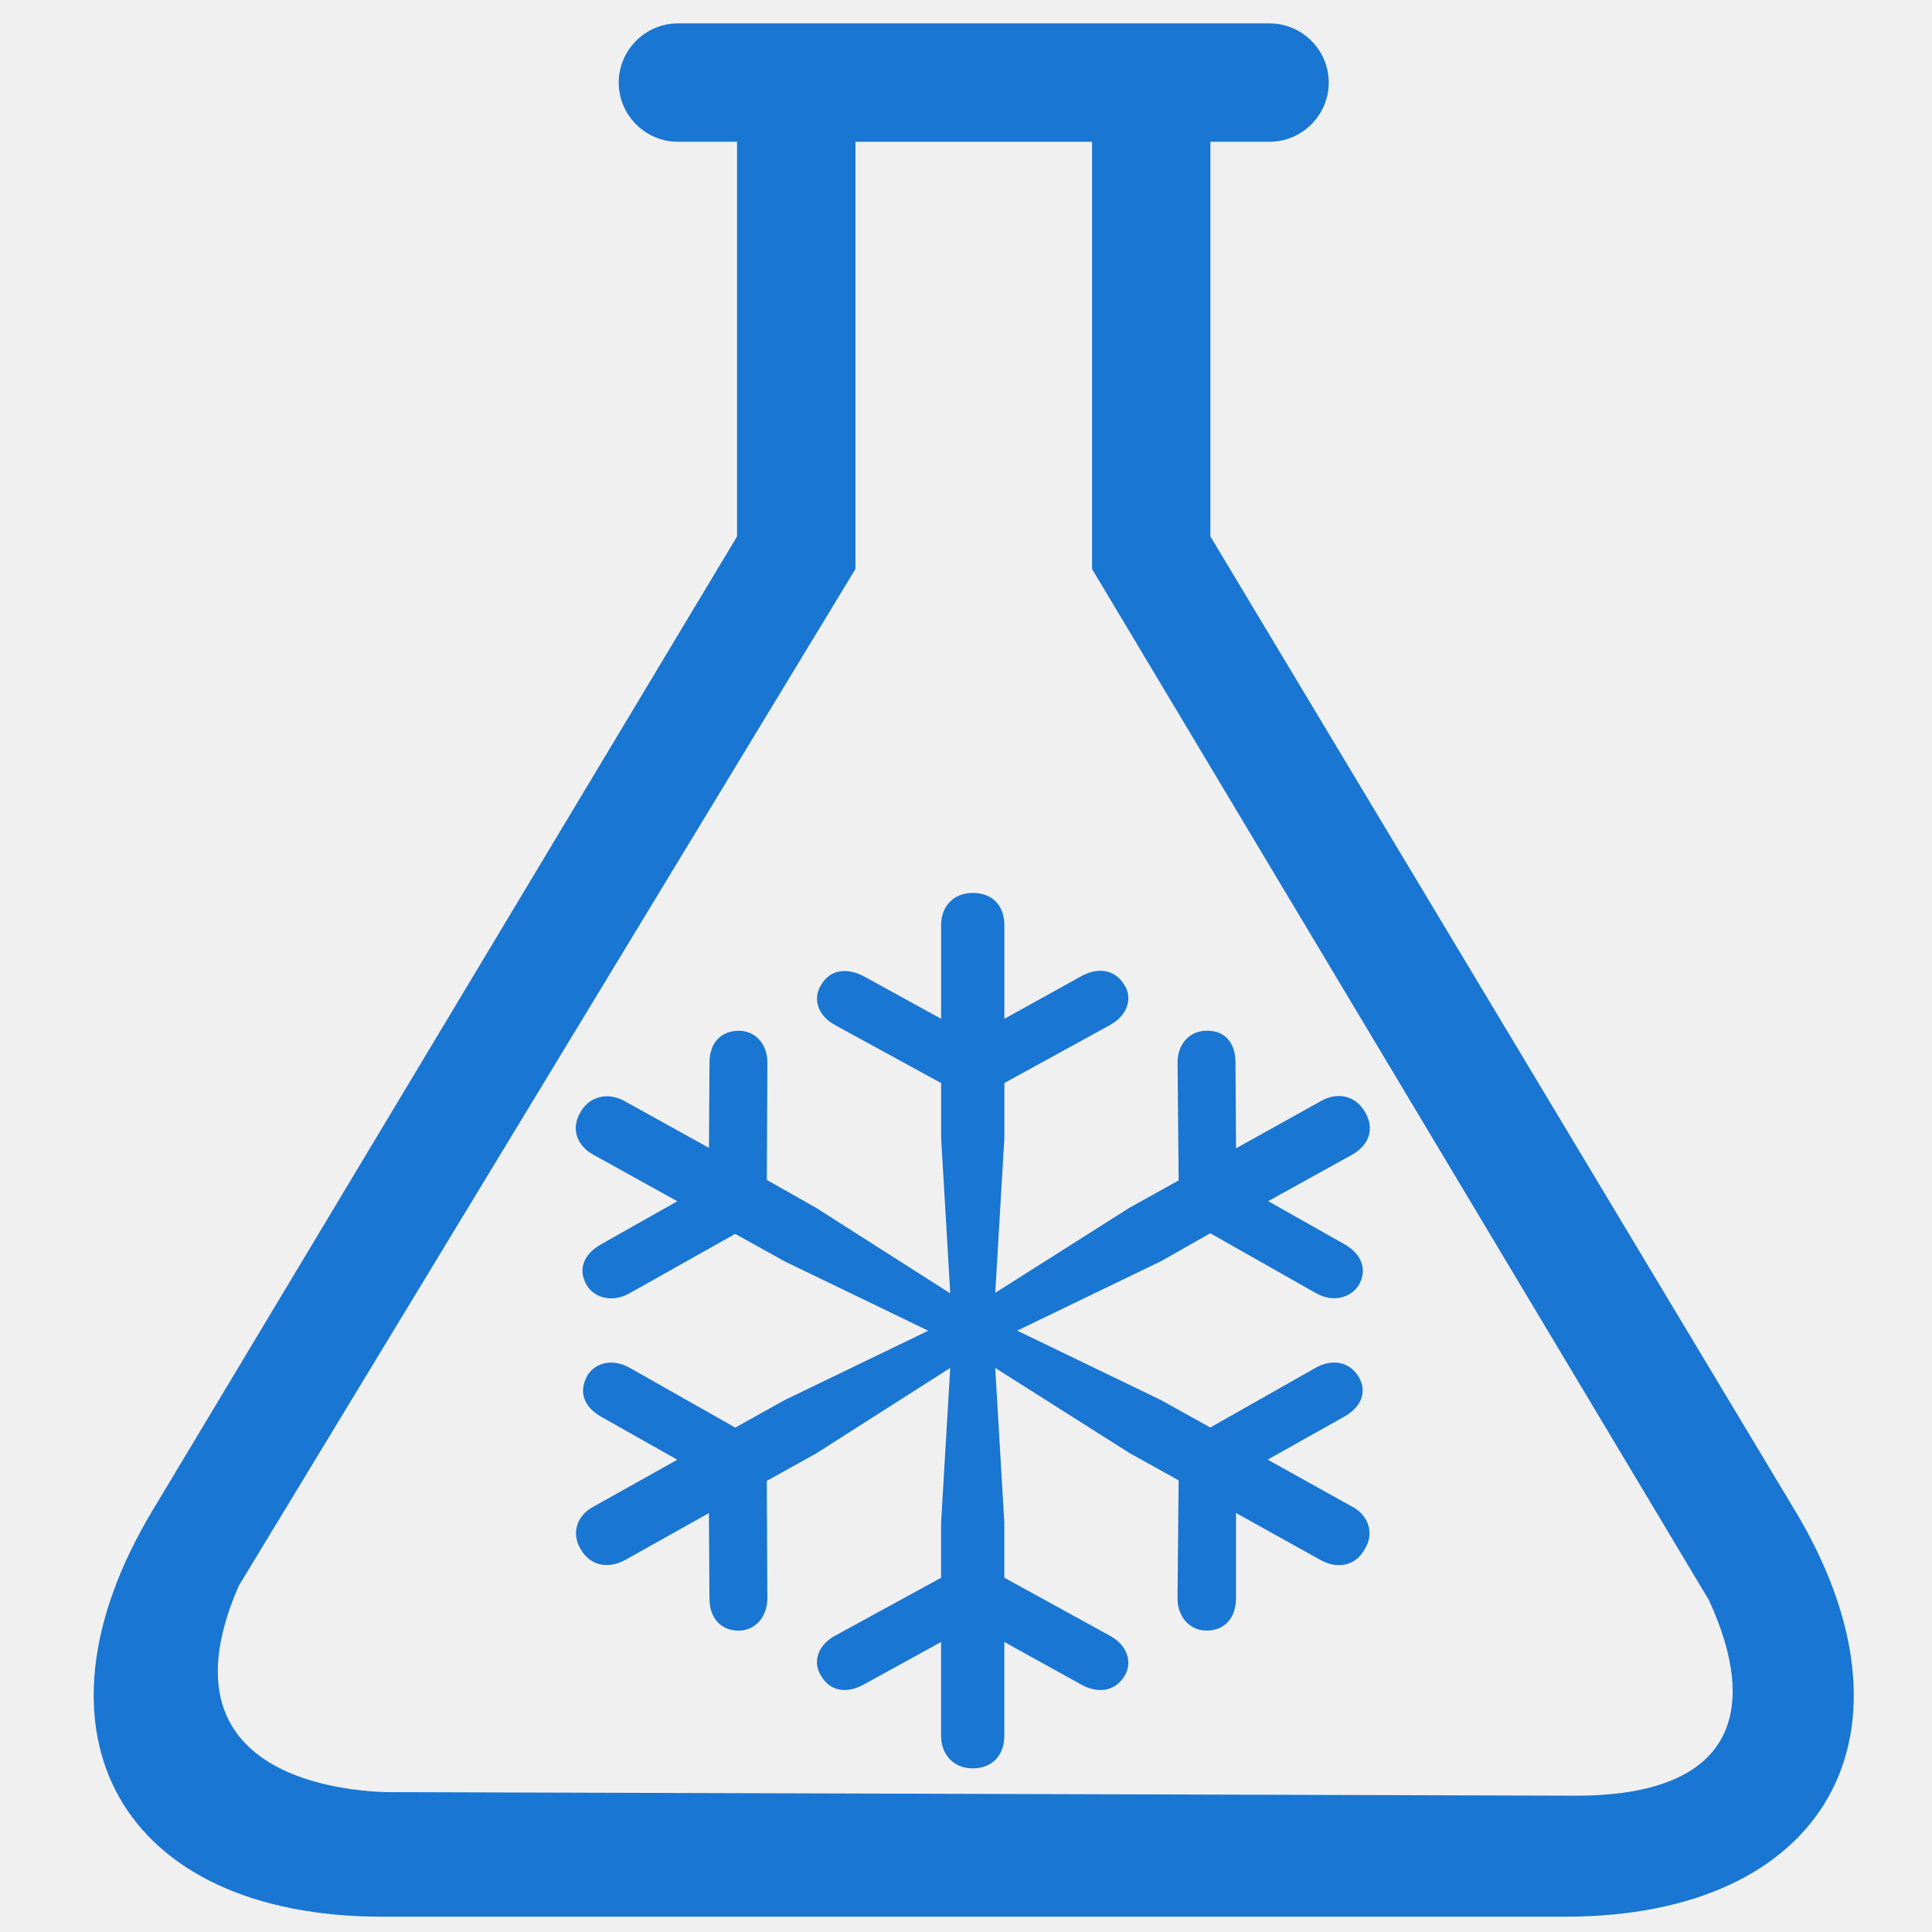
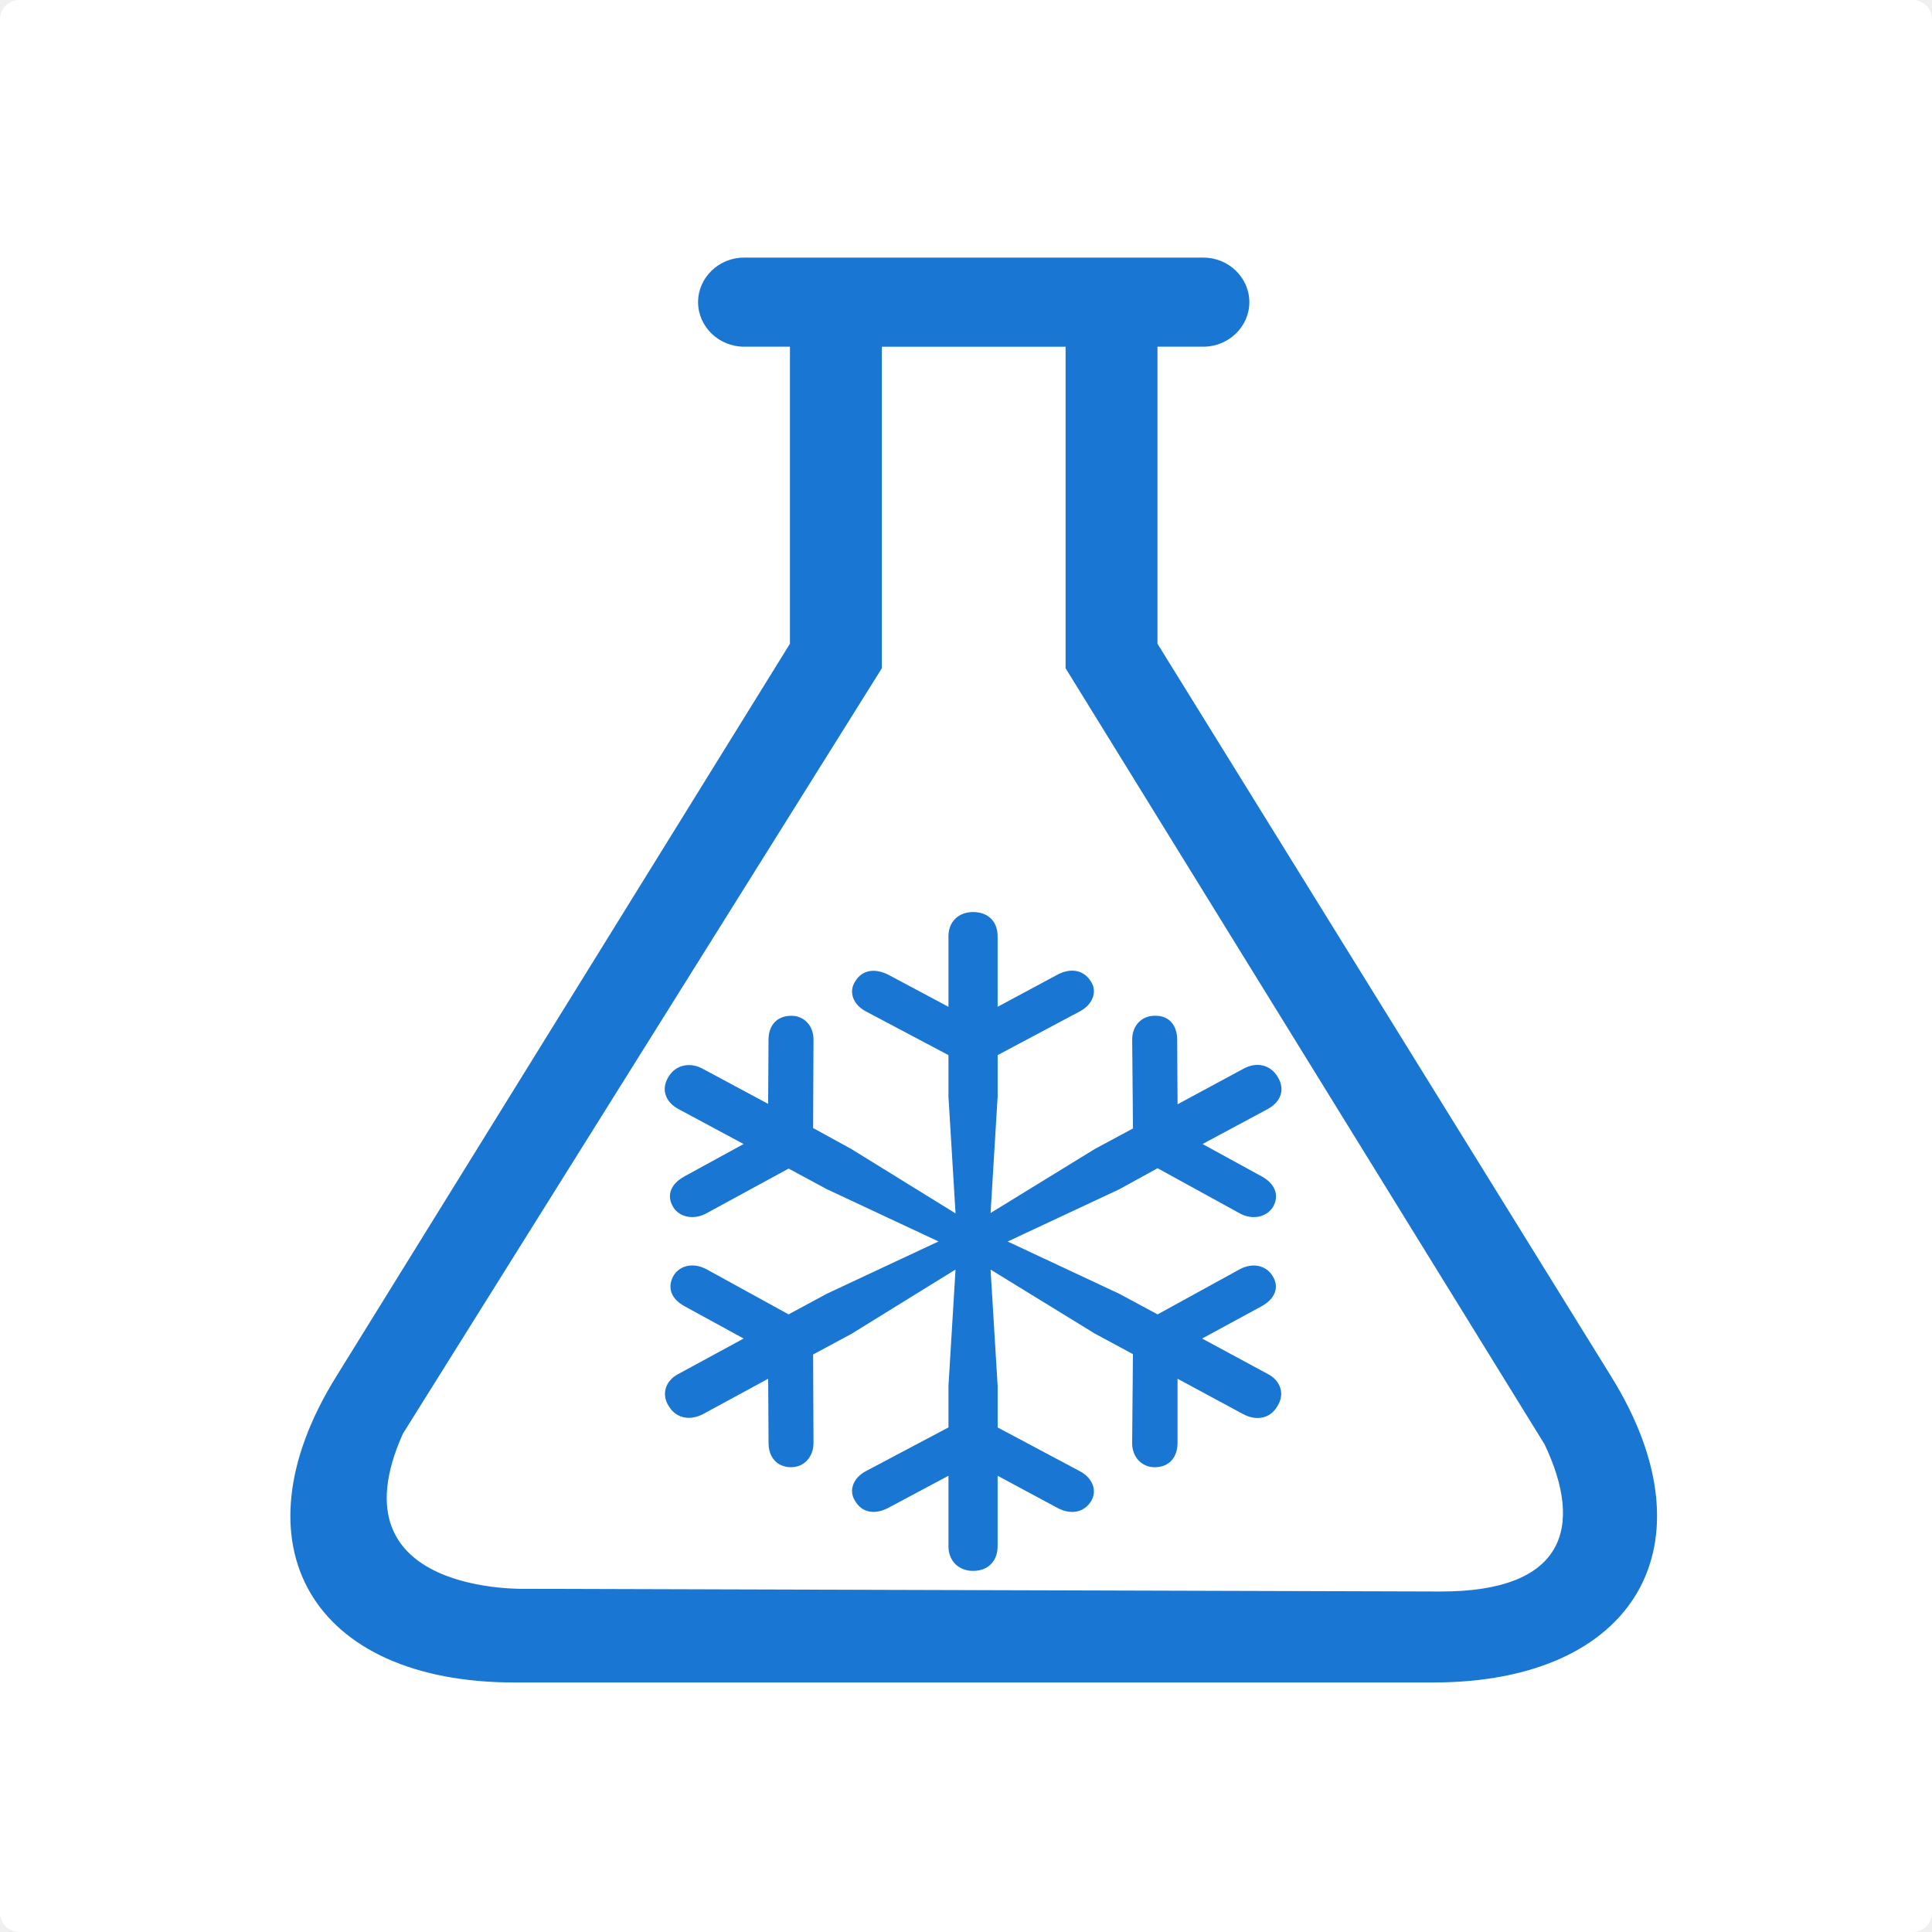
<svg xmlns="http://www.w3.org/2000/svg" width="54mm" height="54mm" viewBox="0 0 54 54" version="1.1" id="svg1" xml:space="preserve">
  <defs id="defs1" />
  <g id="layer1" transform="translate(-68.5684,-125.4601)">
-     <path d="m 118.743,167.688 -16.344,-27.235 v -11.031 h 1.654 c 0.909,0 1.654,-0.744 1.654,-1.654 0,-0.909 -0.744,-1.654 -1.654,-1.654 H 87.516 c -0.909,0 -1.654,0.744 -1.654,1.654 0,0.909 0.744,1.654 1.654,1.654 h 1.654 v 11.031 l -16.344,27.235 c -3.744,6.239 -0.853,11.344 6.423,11.344 h 33.072 c 7.276,0 10.166,-5.105 6.423,-11.344 z m -43.506,2.104 17.241,-28.428 v -11.941 h 6.614 v 11.941 l 17.241,28.82 c 1.419,3.076 0.736,5.48 -3.756,5.466 l -32.887,-0.099 c 0,0 -7.071,0.262 -4.452,-5.76 z" fill="#444444" p-id="6455" id="path1" style="fill:#1976d2;fill-opacity:1;stroke-width:0.052" />
-     <path d="m 89.222,171.035 c 0.45,0 0.794,-0.377 0.794,-0.898 l -0.015,-3.286 1.379,-0.767 3.747,-2.389 -0.255,4.329 v 1.535 l -2.967,1.622 c -0.48,0.261 -0.63,0.738 -0.39,1.114 0.255,0.449 0.735,0.507 1.199,0.246 l 2.158,-1.187 v 2.621 c 0,0.536 0.36,0.912 0.884,0.912 0.554,0 0.884,-0.377 0.884,-0.912 v -2.621 l 2.143,1.187 c 0.465,0.261 0.944,0.203 1.214,-0.232 0.24,-0.391 0.075,-0.869 -0.405,-1.129 l -2.952,-1.622 v -1.535 l -0.255,-4.329 3.747,2.375 1.379,0.767 -0.03,3.301 c 0,0.521 0.345,0.898 0.81,0.898 0.539,0 0.824,-0.391 0.824,-0.898 v -2.389 l 2.368,1.318 c 0.48,0.261 0.974,0.159 1.229,-0.304 0.27,-0.434 0.12,-0.941 -0.345,-1.187 l -2.367,-1.318 2.143,-1.202 c 0.465,-0.261 0.66,-0.695 0.39,-1.129 -0.24,-0.391 -0.719,-0.507 -1.199,-0.232 l -2.938,1.665 -1.379,-0.767 -4.017,-1.94 4.017,-1.94 1.379,-0.782 2.938,1.665 c 0.464,0.275 0.974,0.159 1.214,-0.217 0.254,-0.448 0.06,-0.883 -0.405,-1.143 l -2.128,-1.202 2.353,-1.303 c 0.48,-0.275 0.629,-0.738 0.345,-1.202 -0.255,-0.434 -0.749,-0.565 -1.229,-0.29 l -2.368,1.318 -0.015,-2.403 c 0,-0.507 -0.27,-0.898 -0.809,-0.883 -0.465,0 -0.81,0.362 -0.81,0.883 l 0.03,3.3 -1.379,0.767 -3.747,2.375 0.255,-4.329 v -1.535 l 2.952,-1.621 c 0.48,-0.261 0.645,-0.739 0.405,-1.115 -0.27,-0.449 -0.749,-0.507 -1.214,-0.246 l -2.143,1.187 v -2.621 c 0,-0.536 -0.33,-0.898 -0.884,-0.898 -0.524,0 -0.884,0.362 -0.884,0.898 v 2.621 l -2.158,-1.187 c -0.464,-0.246 -0.944,-0.203 -1.199,0.246 -0.24,0.377 -0.09,0.854 0.39,1.115 l 2.967,1.622 v 1.534 l 0.255,4.344 -3.747,-2.389 -1.379,-0.781 0.015,-3.286 c 0,-0.521 -0.345,-0.883 -0.794,-0.883 -0.539,0 -0.824,0.377 -0.824,0.883 l -0.015,2.389 -2.353,-1.303 c -0.464,-0.261 -0.974,-0.145 -1.229,0.29 -0.285,0.463 -0.12,0.941 0.345,1.202 l 2.353,1.303 -2.128,1.202 c -0.465,0.261 -0.675,0.681 -0.405,1.144 0.225,0.376 0.749,0.492 1.214,0.217 l 2.937,-1.651 1.379,0.767 4.017,1.94 -4.017,1.94 -1.379,0.768 -2.938,-1.665 c -0.48,-0.275 -0.974,-0.159 -1.199,0.217 -0.255,0.463 -0.075,0.883 0.39,1.144 l 2.128,1.202 -2.353,1.318 c -0.464,0.246 -0.614,0.752 -0.345,1.187 0.27,0.463 0.764,0.55 1.229,0.304 l 2.353,-1.318 0.015,2.389 c 0,0.507 0.285,0.898 0.825,0.898 z" p-id="5498" id="path1-4" style="fill:#1976d2;fill-opacity:1;stroke-width:0.034" />
+     <rect style="vector-effect:non-scaling-stroke;fill:#ffffff;stroke-width:0.265;-inkscape-stroke:hairline;fill-opacity:1" id="rect1" width="54" height="54" x="68.568" y="125.46" ry="0.541" />
+     <path d="m 113.611,163.949 -12.691,-20.497 v -8.302 h 1.284 c 0.706,0 1.284,-0.56 1.284,-1.245 0,-0.684 -0.578,-1.245 -1.284,-1.245 H 89.364 c -0.706,0 -1.284,0.56 -1.284,1.245 0,0.684 0.578,1.245 1.284,1.245 h 1.284 v 8.302 l -12.691,20.497 c -2.907,4.696 -0.663,8.537 4.987,8.537 h 25.68 c 5.649,0 7.894,-3.842 4.987,-8.537 z m -33.782,1.584 13.387,-21.395 v -8.987 h 5.136 v 8.987 l 13.387,21.691 c 1.102,2.315 0.571,4.124 -2.917,4.114 l -25.536,-0.075 c 0,0 -5.49,0.197 -3.457,-4.335 z" fill="#444444" p-id="6455" id="path1" style="fill:#1976d2;fill-opacity:1;stroke-width:0.04" />
+     <path d="m 90.689,166.468 c 0.349,0 0.617,-0.284 0.617,-0.676 l -0.011,-2.473 1.071,-0.577 2.91,-1.798 -0.198,3.258 v 1.155 l -2.304,1.22 c -0.372,0.196 -0.489,0.556 -0.303,0.839 0.198,0.338 0.571,0.381 0.931,0.186 l 1.676,-0.894 V 168.68 c 0,0.403 0.28,0.687 0.687,0.687 0.43,0 0.687,-0.284 0.687,-0.687 v -1.972 l 1.664,0.894 c 0.361,0.196 0.733,0.152 0.943,-0.174 0.186,-0.294 0.058,-0.654 -0.314,-0.85 l -2.292,-1.22 v -1.155 l -0.198,-3.258 2.91,1.787 1.07,0.577 -0.023,2.485 c 0,0.392 0.268,0.676 0.629,0.676 0.419,0 0.64,-0.294 0.64,-0.676 v -1.798 l 1.839,0.992 c 0.372,0.196 0.756,0.12 0.954,-0.229 0.21,-0.327 0.093,-0.709 -0.268,-0.894 l -1.838,-0.992 1.664,-0.904 c 0.361,-0.196 0.512,-0.523 0.303,-0.85 -0.186,-0.294 -0.559,-0.381 -0.931,-0.174 l -2.281,1.253 -1.071,-0.577 -3.119,-1.46 3.119,-1.46 1.071,-0.589 2.281,1.253 c 0.36,0.207 0.756,0.12 0.942,-0.164 0.198,-0.338 0.047,-0.665 -0.314,-0.861 l -1.652,-0.904 1.827,-0.981 c 0.372,-0.207 0.489,-0.556 0.268,-0.904 -0.198,-0.327 -0.582,-0.425 -0.954,-0.218 l -1.839,0.992 -0.012,-1.809 c 0,-0.381 -0.21,-0.676 -0.628,-0.665 -0.361,0 -0.629,0.272 -0.629,0.665 l 0.023,2.484 -1.071,0.577 -2.91,1.787 0.198,-3.258 v -1.155 l 2.292,-1.22 c 0.372,-0.196 0.5,-0.556 0.314,-0.839 -0.21,-0.338 -0.582,-0.381 -0.943,-0.185 l -1.664,0.894 v -1.973 c 0,-0.403 -0.256,-0.676 -0.687,-0.676 -0.407,0 -0.687,0.272 -0.687,0.676 v 1.973 l -1.676,-0.894 c -0.36,-0.186 -0.733,-0.153 -0.931,0.185 -0.186,0.284 -0.07,0.643 0.303,0.839 l 2.304,1.22 v 1.155 l 0.198,3.269 -2.91,-1.798 -1.071,-0.588 0.011,-2.473 c 0,-0.392 -0.268,-0.665 -0.617,-0.665 -0.419,0 -0.64,0.284 -0.64,0.665 l -0.011,1.798 -1.827,-0.981 c -0.36,-0.196 -0.756,-0.109 -0.954,0.218 -0.221,0.349 -0.093,0.708 0.268,0.904 l 1.827,0.981 -1.652,0.904 c -0.361,0.196 -0.524,0.512 -0.314,0.861 0.175,0.283 0.582,0.37 0.943,0.163 l 2.281,-1.242 1.071,0.577 3.119,1.46 -3.119,1.46 -1.071,0.578 -2.281,-1.253 c -0.372,-0.207 -0.756,-0.119 -0.931,0.164 -0.198,0.349 -0.058,0.665 0.303,0.861 l 1.652,0.904 -1.827,0.992 c -0.36,0.185 -0.477,0.566 -0.268,0.894 0.21,0.349 0.593,0.414 0.954,0.229 l 1.827,-0.992 0.011,1.798 c 0,0.381 0.221,0.676 0.641,0.676 z" p-id="5498" id="path1-4" style="fill:#1976d2;fill-opacity:1;stroke-width:0.026" />
  </g>
</svg>
